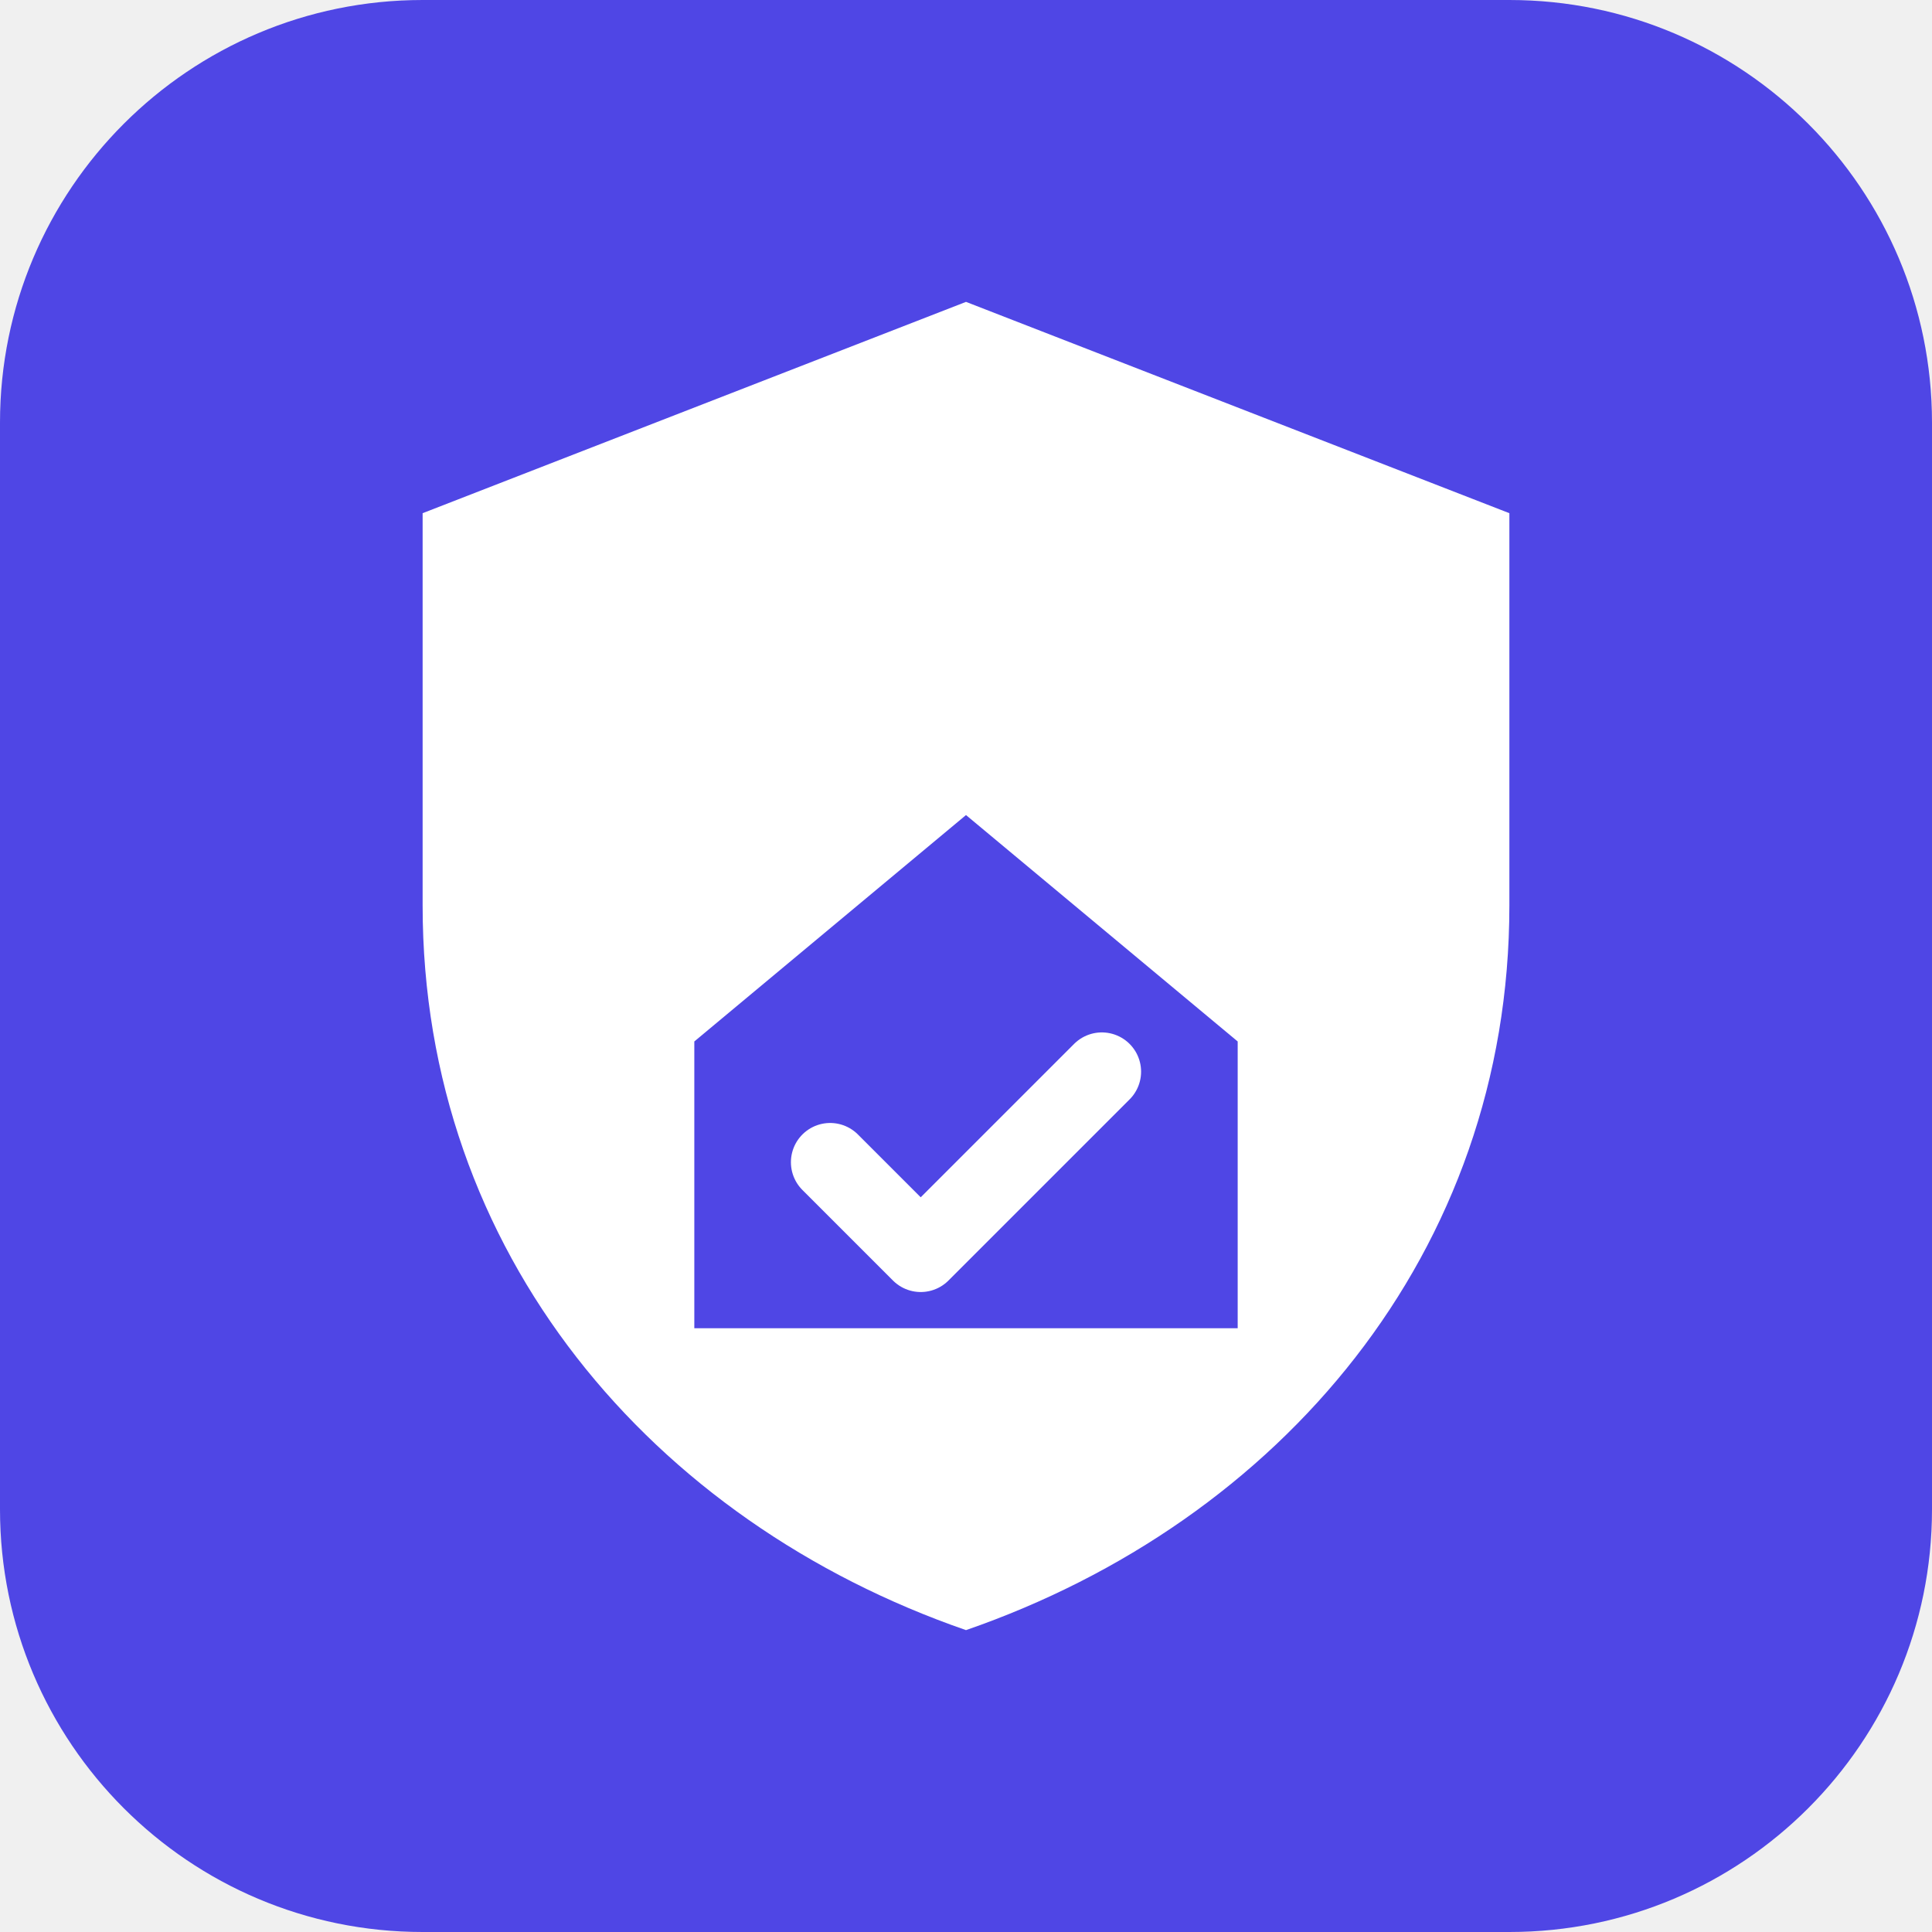
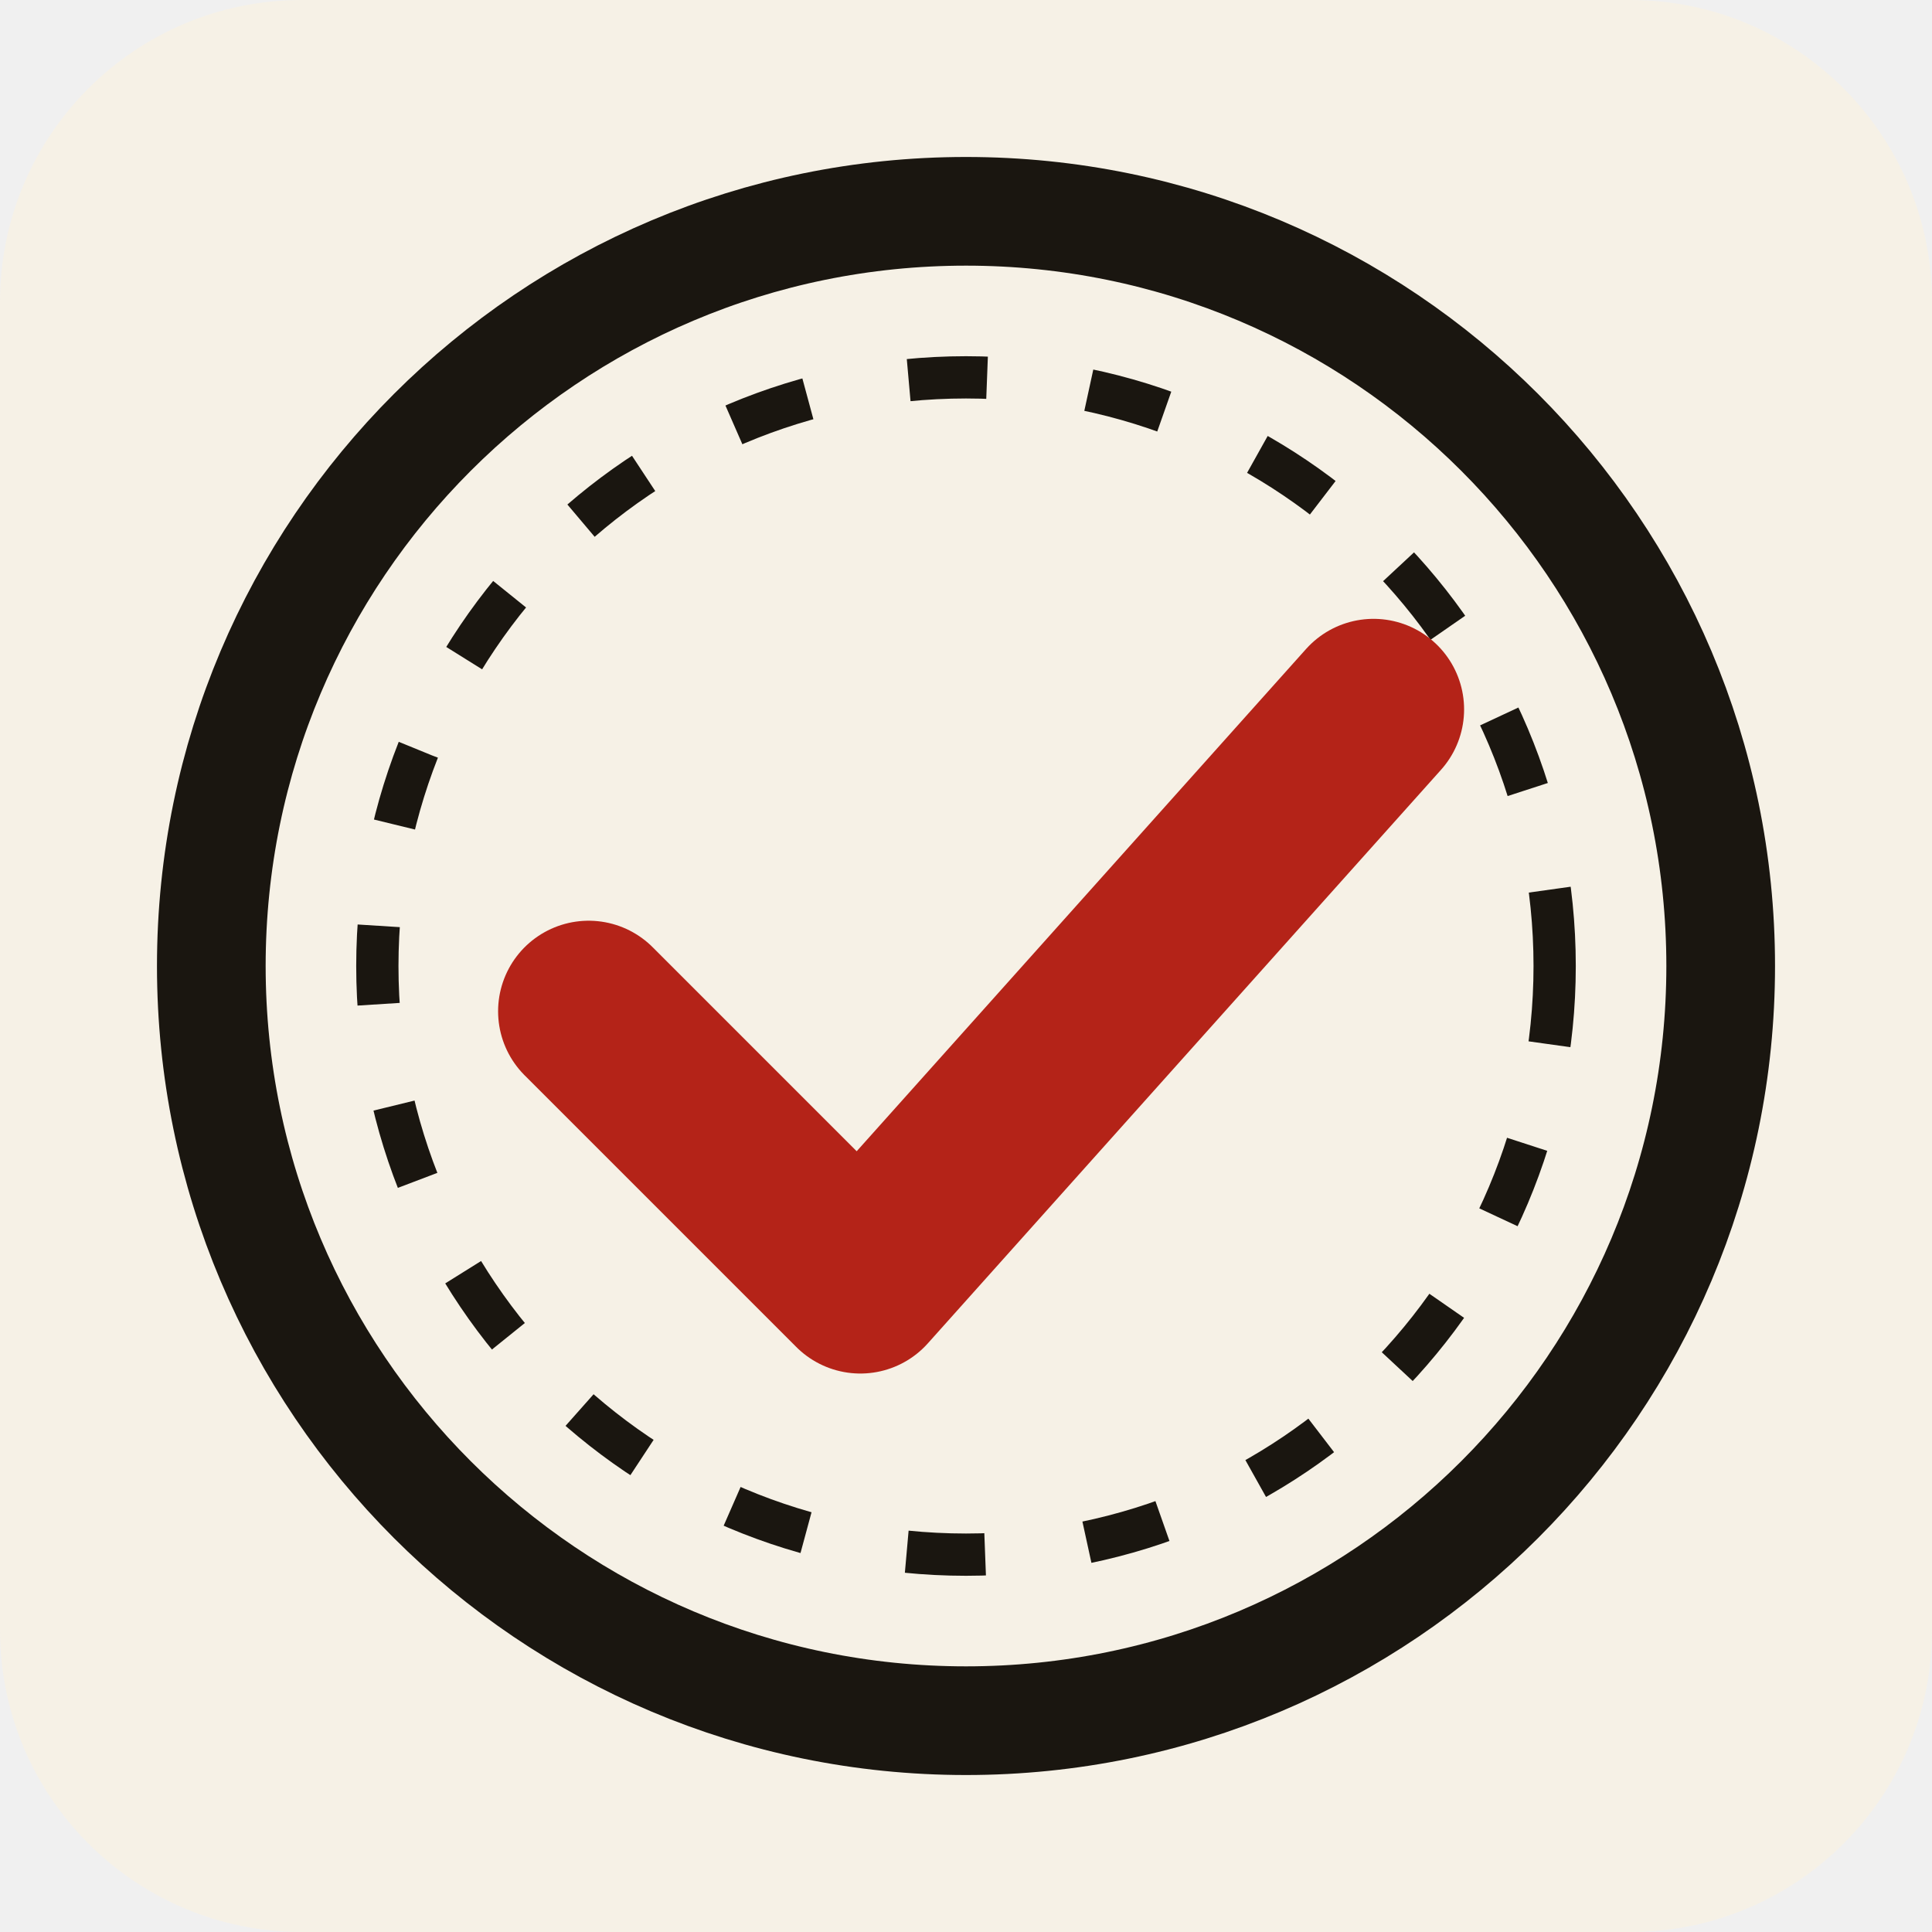
<svg xmlns="http://www.w3.org/2000/svg" viewBox="0 0 64 64">
-   <rect width="64" height="64" rx="14" fill="#4f46e5" />
-   <path d="M32 10 50 17v13c0 11.5-7.6 20.4-18 24-10.4-3.6-18-12.5-18-24V17z" fill="#fff" />
-   <path d="M23 34.5 32 27l9 7.5V44H23z" fill="#4f46e5" />
-   <path d="m27.5 38.5 3 3 6-6" fill="none" stroke="#fff" stroke-width="2.6" stroke-linecap="round" stroke-linejoin="round" />
+   <rect width="64" height="64" rx="10" fill="#f6f1e6" />
+   <circle cx="32" cy="32" r="25" fill="none" stroke="#1a1610" stroke-width="3.6" />
+   <circle cx="32" cy="32" r="19.5" fill="none" stroke="#1a1610" stroke-width="1.4" stroke-dasharray="2.6 3.4" />
+   <path d="M19.5 33.5l9 9 17-19" fill="none" stroke="#b42318" stroke-width="6" stroke-linecap="round" stroke-linejoin="round" />
</svg>
